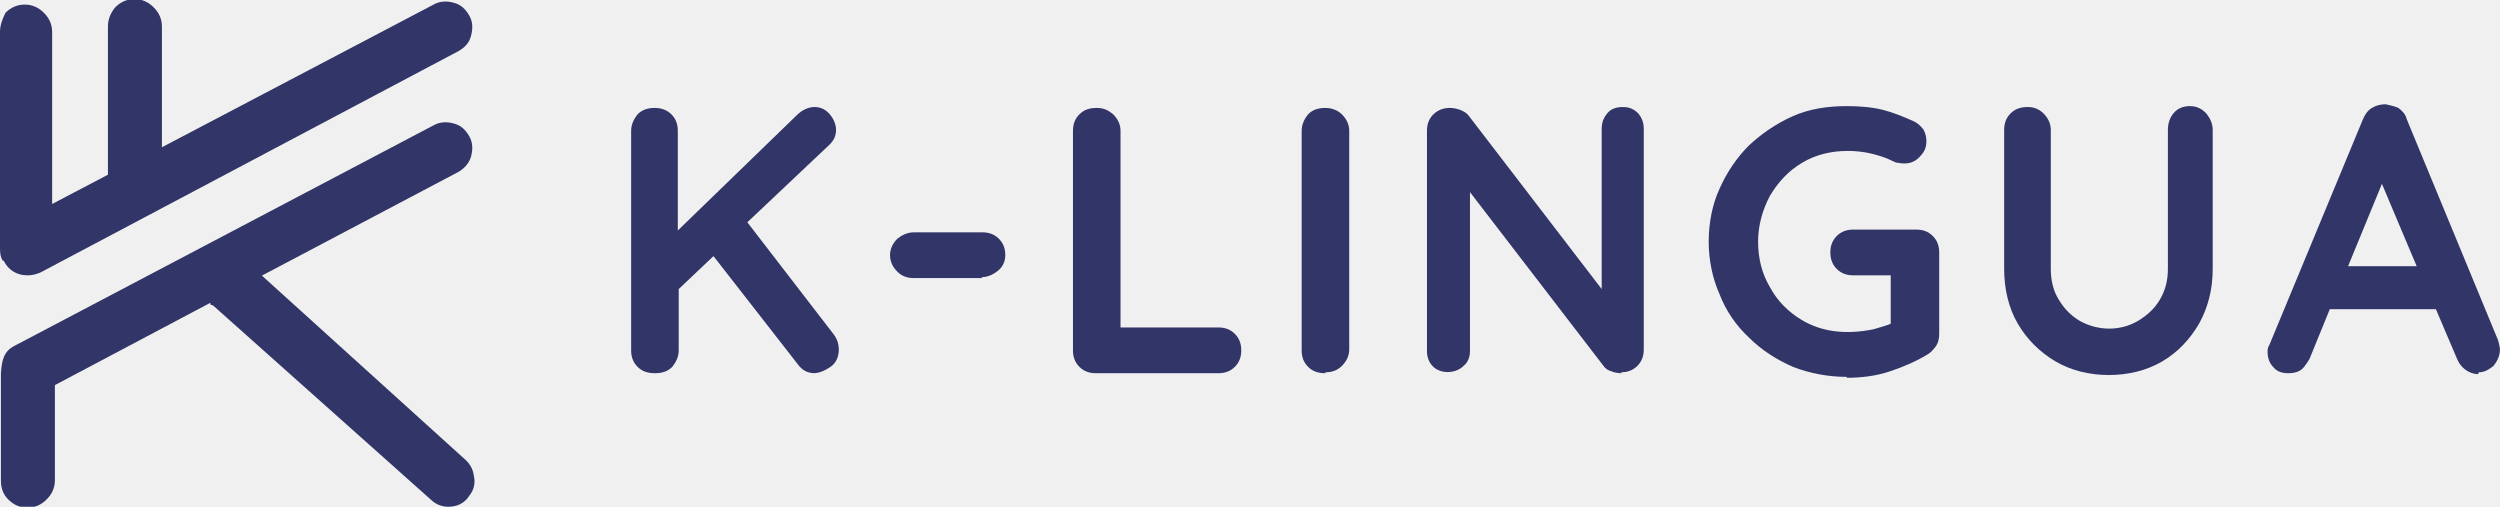
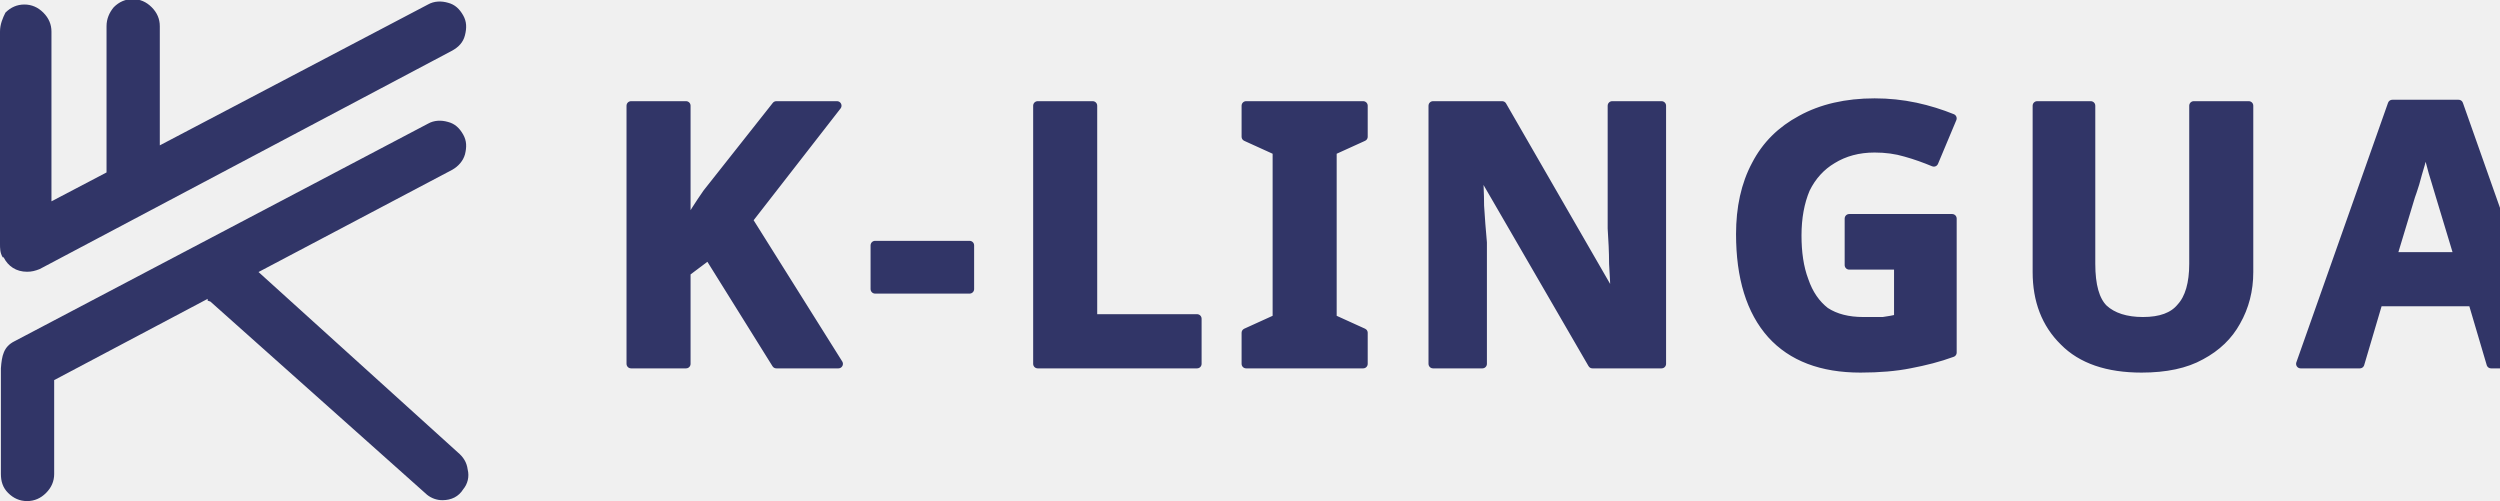
- <svg xmlns="http://www.w3.org/2000/svg" width="148" height="30" viewBox="0 0 148 30" fill="none">
-   <g clip-path="url(#clip0_97_954)">
-     <path d="M0.217 15.433C0.487 15.975 0.975 16.3 1.625 16.3C1.895 16.3 2.112 16.245 2.383 16.137L27.13 3.032C27.509 2.816 27.78 2.545 27.888 2.112C27.996 1.679 27.996 1.3 27.78 0.921C27.563 0.542 27.292 0.271 26.859 0.162C26.48 0.054 26.047 0.054 25.668 0.271L9.585 8.718V1.57C9.585 1.137 9.422 0.758 9.097 0.433C8.773 0.108 8.393 -0.054 7.96 -0.054C7.527 -0.054 7.148 0.108 6.823 0.433C6.552 0.758 6.39 1.137 6.39 1.57V10.343L3.087 12.076V1.895C3.087 1.462 2.924 1.083 2.599 0.758C2.274 0.433 1.895 0.271 1.462 0.271C1.029 0.271 0.65 0.433 0.325 0.758C0.162 1.083 0 1.462 0 1.895V14.621C0 14.892 0 15.162 0.162 15.433H0.217ZM15.433 16.354L27.13 10.181C27.509 9.964 27.78 9.639 27.888 9.26C27.996 8.827 27.996 8.448 27.78 8.069C27.563 7.69 27.292 7.419 26.859 7.31C26.48 7.202 26.047 7.202 25.668 7.419L0.866 20.469C0.217 20.794 0.108 21.336 0.054 22.094V28.43C0.054 28.863 0.162 29.242 0.487 29.567C0.812 29.892 1.191 30.054 1.625 30.054C2.058 30.054 2.437 29.892 2.762 29.567C3.087 29.242 3.249 28.863 3.249 28.43V22.798L12.455 17.924V18.032L12.617 18.087L25.614 29.675C25.884 29.892 26.209 30 26.534 30C27.076 30 27.509 29.783 27.78 29.35C28.05 29.025 28.159 28.592 28.05 28.159C27.996 27.726 27.78 27.401 27.455 27.13L15.487 16.3L15.433 16.354Z" fill="#313567" />
-     <path d="M38.772 21.823C38.447 21.823 38.122 21.715 37.96 21.498C37.743 21.282 37.635 21.011 37.635 20.686V7.744C37.635 7.419 37.743 7.148 37.96 6.931C38.176 6.715 38.447 6.606 38.826 6.606C39.151 6.606 39.422 6.715 39.638 6.931C39.855 7.148 39.963 7.419 39.963 7.744V20.686C39.963 21.011 39.855 21.282 39.638 21.498C39.422 21.715 39.151 21.823 38.826 21.823H38.772ZM48.303 6.606C48.573 6.606 48.844 6.715 49.007 6.986C49.169 7.256 49.277 7.473 49.277 7.69C49.277 7.906 49.169 8.177 48.953 8.393L39.638 17.274L39.53 14.675L47.436 6.986C47.707 6.715 48.032 6.552 48.303 6.552V6.606ZM48.194 21.877C47.869 21.877 47.599 21.715 47.382 21.444L41.967 14.513L43.646 12.834L49.169 19.982C49.169 19.982 49.44 20.469 49.44 20.74C49.44 21.065 49.331 21.39 49.061 21.552C48.79 21.715 48.519 21.877 48.194 21.877Z" fill="#313567" />
-     <path d="M48.249 22.094C47.816 22.094 47.491 21.931 47.22 21.552L42.238 15.162L40.18 17.112V20.74C40.18 21.119 40.018 21.444 39.801 21.715C39.53 21.986 39.205 22.094 38.772 22.094C38.339 22.094 38.014 21.986 37.743 21.715C37.473 21.444 37.364 21.119 37.364 20.74V7.744C37.364 7.365 37.527 7.04 37.743 6.769C38.014 6.498 38.339 6.39 38.772 6.39C39.205 6.39 39.53 6.552 39.747 6.769C40.018 7.04 40.126 7.365 40.126 7.744V13.646L47.166 6.823C47.816 6.173 48.682 6.173 49.169 6.823C49.386 7.094 49.494 7.419 49.494 7.69C49.494 8.014 49.386 8.285 49.115 8.556L44.242 13.159L49.332 19.765C49.548 20.036 49.657 20.361 49.657 20.686C49.657 21.119 49.494 21.498 49.169 21.715C48.844 21.931 48.52 22.094 48.14 22.094H48.249ZM42.671 14.783L47.653 21.227C47.978 21.661 48.465 21.607 48.899 21.282C49.115 21.119 49.169 20.957 49.169 20.686C49.169 20.469 49.115 20.253 48.953 20.09L43.917 13.538L42.617 14.783H42.671ZM38.88 6.877C38.61 6.877 38.393 6.931 38.231 7.094C38.068 7.256 38.014 7.473 38.014 7.69V20.632C38.014 20.632 38.068 21.065 38.231 21.227C38.501 21.552 39.205 21.552 39.476 21.227C39.639 21.065 39.693 20.848 39.747 20.632V17.437C39.747 17.437 39.693 17.437 39.639 17.437C39.53 17.437 39.476 17.328 39.476 17.22L39.368 14.621C39.368 14.621 39.368 14.459 39.422 14.404L39.747 14.134V7.744C39.747 7.744 39.693 7.31 39.53 7.148C39.368 6.986 39.205 6.931 38.935 6.931L38.88 6.877ZM40.234 14.35V16.3L41.913 14.675L41.805 14.567C41.805 14.567 41.751 14.296 41.805 14.188L43.483 12.509C43.483 12.509 43.592 12.401 43.7 12.455C43.754 12.455 43.862 12.455 43.917 12.563L44.025 12.671L48.844 8.069C48.844 8.069 49.061 7.744 49.061 7.581C49.061 7.419 49.007 7.202 48.844 7.04C48.574 6.661 48.032 6.715 47.653 7.094L40.234 14.296V14.35Z" fill="#313567" />
-     <path d="M54.098 16.191C53.773 16.191 53.556 16.083 53.34 15.866C53.123 15.65 53.015 15.379 53.015 15.108C53.015 14.838 53.123 14.513 53.34 14.35C53.556 14.188 53.827 14.079 54.098 14.079H58.159C58.484 14.079 58.701 14.188 58.917 14.404C59.134 14.621 59.242 14.892 59.242 15.217C59.242 15.541 59.134 15.758 58.917 15.975C58.701 16.191 58.43 16.245 58.159 16.245H54.098V16.191Z" fill="#313567" />
-     <path d="M58.159 16.462H54.097C53.718 16.462 53.393 16.354 53.123 16.083C52.852 15.812 52.69 15.487 52.69 15.108C52.69 14.729 52.852 14.404 53.123 14.134C53.393 13.917 53.718 13.755 54.097 13.755H58.159C58.538 13.755 58.863 13.863 59.133 14.134C59.404 14.404 59.513 14.729 59.513 15.108C59.513 15.487 59.35 15.812 59.079 16.029C58.809 16.245 58.484 16.408 58.105 16.408L58.159 16.462ZM54.097 14.296C54.097 14.296 53.664 14.35 53.502 14.513C53.339 14.675 53.285 14.838 53.285 15.054C53.285 15.271 53.339 15.487 53.556 15.65C53.718 15.812 53.935 15.866 54.151 15.866H58.213C58.213 15.866 58.646 15.812 58.809 15.65C58.971 15.487 59.025 15.325 59.025 15.108C59.025 14.838 58.971 14.675 58.809 14.513C58.646 14.35 58.429 14.296 58.213 14.296H54.151H54.097Z" fill="#313567" />
-     <path d="M72.13 19.711C72.455 19.711 72.725 19.82 72.942 20.036C73.159 20.253 73.267 20.469 73.267 20.794C73.267 21.119 73.159 21.336 72.942 21.552C72.725 21.769 72.455 21.877 72.13 21.877H64.874C64.549 21.877 64.278 21.769 64.061 21.552C63.845 21.336 63.736 21.065 63.736 20.74V7.744C63.736 7.419 63.845 7.148 64.061 6.931C64.278 6.715 64.549 6.606 64.928 6.606C65.198 6.606 65.469 6.715 65.686 6.931C65.902 7.148 66.011 7.419 66.011 7.744V20.036L65.578 19.657H72.13V19.711Z" fill="#313567" />
-     <path d="M72.13 22.094H64.873C64.494 22.094 64.169 21.986 63.899 21.715C63.628 21.444 63.52 21.119 63.52 20.74V7.744C63.52 7.365 63.628 7.04 63.899 6.769C64.169 6.498 64.494 6.39 64.927 6.39C65.306 6.39 65.577 6.498 65.902 6.769C66.173 7.04 66.335 7.365 66.335 7.744V19.386H72.13C72.509 19.386 72.834 19.495 73.104 19.765C73.375 20.036 73.483 20.361 73.483 20.74C73.483 21.119 73.375 21.444 73.104 21.715C72.834 21.986 72.509 22.094 72.13 22.094ZM64.927 6.931C64.927 6.931 64.44 6.986 64.278 7.148C64.115 7.31 64.061 7.527 64.061 7.744V20.686C64.061 20.686 64.115 21.119 64.278 21.282C64.44 21.444 64.657 21.498 64.873 21.498H72.13C72.13 21.498 72.563 21.444 72.725 21.282C72.888 21.119 72.942 20.957 72.942 20.74C72.942 20.523 72.888 20.307 72.725 20.199C72.563 20.036 72.346 19.982 72.13 19.982H66.335V20.09C66.335 20.09 66.281 20.307 66.173 20.307C66.065 20.307 65.956 20.307 65.902 20.307L65.469 19.928C65.469 19.928 65.361 19.711 65.361 19.603C65.361 19.495 65.523 19.44 65.631 19.44H65.794V7.744C65.794 7.744 65.686 7.31 65.523 7.148C65.361 6.986 65.144 6.931 64.927 6.931Z" fill="#313567" />
-     <path d="M79.657 20.686C79.657 21.011 79.494 21.282 79.278 21.498C79.061 21.715 78.79 21.823 78.465 21.823C78.14 21.823 77.816 21.715 77.653 21.498C77.436 21.282 77.328 21.011 77.328 20.686V7.744C77.328 7.419 77.436 7.148 77.653 6.931C77.87 6.715 78.14 6.606 78.519 6.606C78.79 6.606 79.061 6.715 79.278 6.931C79.494 7.148 79.603 7.419 79.603 7.744V20.686H79.657Z" fill="#313567" />
-     <path d="M78.466 22.094C78.032 22.094 77.707 21.986 77.437 21.715C77.166 21.444 77.058 21.119 77.058 20.74V7.744C77.058 7.365 77.22 7.04 77.437 6.769C77.707 6.498 78.032 6.39 78.466 6.39C78.79 6.39 79.169 6.498 79.44 6.769C79.711 7.04 79.874 7.365 79.874 7.744V20.686C79.874 21.065 79.711 21.39 79.44 21.661C79.169 21.931 78.845 22.04 78.466 22.04V22.094ZM78.466 6.931C78.195 6.931 77.978 6.986 77.816 7.148C77.653 7.31 77.599 7.527 77.599 7.744V20.686C77.599 20.686 77.653 21.119 77.816 21.282C77.978 21.444 78.195 21.498 78.466 21.498C78.682 21.498 78.899 21.444 79.061 21.282C79.224 21.119 79.332 20.902 79.332 20.686V7.744C79.332 7.744 79.224 7.31 79.061 7.148C78.899 6.986 78.682 6.931 78.466 6.931Z" fill="#313567" />
-     <path d="M96.119 6.661C96.39 6.661 96.66 6.769 96.823 6.931C96.985 7.148 97.094 7.365 97.094 7.635V20.686C97.094 21.011 96.985 21.282 96.769 21.498C96.552 21.715 96.281 21.823 95.957 21.823C95.794 21.823 95.632 21.823 95.469 21.715C95.307 21.607 95.198 21.552 95.09 21.498L86.209 9.964L86.697 9.639V20.794C86.697 20.794 86.588 21.282 86.426 21.498C86.209 21.715 85.993 21.769 85.722 21.769C85.451 21.769 85.18 21.661 85.018 21.498C84.855 21.336 84.747 21.065 84.747 20.794V7.744C84.747 7.419 84.855 7.148 85.072 6.931C85.289 6.715 85.559 6.606 85.884 6.606C86.047 6.606 86.209 6.606 86.372 6.715C86.534 6.769 86.697 6.877 86.751 6.986L95.415 18.303L95.09 18.628V7.635C95.09 7.365 95.198 7.094 95.361 6.931C95.523 6.769 95.794 6.661 96.065 6.661H96.119Z" fill="#313567" />
-     <path d="M96.011 22.094C96.011 22.094 95.632 22.094 95.415 21.986C95.199 21.931 95.036 21.823 94.928 21.661L87.022 11.372V20.794C87.022 21.119 86.913 21.444 86.643 21.661C86.155 22.148 85.235 22.148 84.802 21.661C84.585 21.444 84.477 21.119 84.477 20.794V7.744C84.477 7.365 84.585 7.04 84.856 6.769C85.235 6.39 85.83 6.282 86.426 6.498C86.697 6.606 86.859 6.715 86.968 6.877L94.82 17.112V7.635C94.82 7.256 94.928 6.986 95.144 6.715C95.361 6.444 95.686 6.336 96.065 6.336C96.444 6.336 96.715 6.444 96.986 6.715C97.202 6.986 97.311 7.256 97.311 7.635V20.686C97.311 21.065 97.202 21.39 96.931 21.661C96.661 21.931 96.336 22.04 95.957 22.04L96.011 22.094ZM87.022 10.505L95.361 21.336C95.361 21.336 95.469 21.444 95.632 21.498C95.957 21.607 96.336 21.552 96.606 21.336C96.769 21.173 96.823 20.957 96.823 20.74V7.635C96.823 7.635 96.769 7.256 96.606 7.094C96.336 6.823 95.794 6.823 95.578 7.094C95.415 7.256 95.361 7.419 95.361 7.635V17.816L95.632 18.141C95.632 18.141 95.686 18.412 95.632 18.52L95.307 18.845C95.307 18.845 95.09 18.953 95.036 18.845C94.928 18.845 94.874 18.682 94.874 18.574V17.924L86.588 7.094C86.588 7.094 86.426 6.931 86.318 6.877C85.885 6.715 85.56 6.769 85.289 7.04C85.126 7.202 85.072 7.419 85.072 7.635V20.686C85.072 20.686 85.126 21.065 85.289 21.227C85.56 21.498 86.047 21.498 86.318 21.227C86.48 21.065 86.534 20.902 86.534 20.74V10.614L86.101 10.018C86.101 10.018 86.047 9.856 86.101 9.801C86.101 9.747 86.155 9.639 86.209 9.639L86.697 9.314C86.697 9.314 86.913 9.314 86.968 9.314C87.076 9.314 87.13 9.477 87.13 9.531V10.397L87.022 10.505Z" fill="#313567" />
-     <path d="M109.332 22.04C108.195 22.04 107.166 21.823 106.246 21.444C105.325 21.065 104.459 20.469 103.755 19.765C103.051 19.061 102.455 18.195 102.076 17.274C101.697 16.354 101.48 15.325 101.48 14.242C101.48 13.159 101.697 12.13 102.076 11.209C102.509 10.289 103.051 9.422 103.755 8.718C104.459 8.014 105.325 7.473 106.246 7.04C107.166 6.661 108.195 6.444 109.332 6.444C110.036 6.444 110.74 6.498 111.39 6.661C112.04 6.823 112.636 7.04 113.177 7.365C113.34 7.473 113.502 7.581 113.61 7.744C113.719 7.906 113.719 8.069 113.719 8.231C113.719 8.502 113.61 8.773 113.394 8.989C113.177 9.206 112.961 9.314 112.636 9.314C112.527 9.314 112.419 9.314 112.311 9.314C112.202 9.314 112.094 9.26 111.986 9.206C111.553 9.043 111.174 8.881 110.686 8.773C110.253 8.664 109.766 8.61 109.224 8.61C108.195 8.61 107.221 8.881 106.408 9.368C105.596 9.856 104.892 10.56 104.405 11.372C103.917 12.238 103.701 13.159 103.701 14.242C103.701 15.325 103.917 16.245 104.405 17.112C104.892 17.978 105.542 18.628 106.408 19.17C107.275 19.657 108.195 19.928 109.224 19.928C109.712 19.928 110.253 19.874 110.849 19.765C111.39 19.657 111.878 19.495 112.257 19.278L112.094 19.874V15.758L112.419 16.083H109.603C109.278 16.083 109.008 15.975 108.791 15.758C108.574 15.541 108.466 15.271 108.466 15C108.466 14.729 108.574 14.404 108.791 14.242C109.008 14.025 109.278 13.917 109.603 13.917H113.34C113.665 13.917 113.935 14.025 114.152 14.242C114.369 14.459 114.477 14.729 114.477 15.054V19.874C114.477 19.874 114.423 20.307 114.314 20.469C114.206 20.632 114.098 20.74 113.935 20.848C113.286 21.227 112.527 21.552 111.769 21.823C110.957 22.094 110.145 22.202 109.332 22.202V22.04Z" fill="#313567" />
-     <path d="M109.332 22.311C108.195 22.311 107.112 22.094 106.137 21.715C105.162 21.282 104.296 20.74 103.538 19.982C102.78 19.278 102.184 18.412 101.805 17.437C101.372 16.462 101.155 15.379 101.155 14.296C101.155 13.213 101.372 12.076 101.805 11.155C102.238 10.181 102.834 9.314 103.538 8.61C104.296 7.906 105.162 7.31 106.137 6.877C107.112 6.444 108.195 6.282 109.332 6.282C110.036 6.282 110.794 6.336 111.444 6.498C112.094 6.661 112.744 6.931 113.339 7.202C113.556 7.31 113.773 7.527 113.881 7.69C113.989 7.906 114.043 8.123 114.043 8.339C114.043 8.718 113.935 8.989 113.664 9.26C113.339 9.639 112.906 9.747 112.365 9.639C112.256 9.639 112.148 9.585 112.04 9.531C111.607 9.314 111.227 9.206 110.794 9.097C110.361 8.989 109.874 8.935 109.386 8.935C108.412 8.935 107.491 9.152 106.679 9.639C105.866 10.126 105.271 10.776 104.783 11.588C104.35 12.401 104.079 13.321 104.079 14.296C104.079 15.271 104.296 16.191 104.783 17.004C105.217 17.816 105.866 18.466 106.679 18.953C107.87 19.657 109.278 19.82 110.903 19.495C111.282 19.386 111.661 19.278 111.931 19.17V16.3H109.711C109.332 16.3 109.007 16.191 108.736 15.921C108.466 15.65 108.357 15.325 108.357 14.946C108.357 14.567 108.466 14.242 108.736 13.971C109.007 13.7 109.332 13.592 109.711 13.592H113.448C113.827 13.592 114.152 13.7 114.422 13.971C114.693 14.242 114.801 14.567 114.801 14.946V19.765C114.801 20.036 114.747 20.307 114.585 20.523C114.422 20.74 114.314 20.848 114.152 20.957C113.448 21.39 112.69 21.715 111.877 21.986C111.065 22.256 110.199 22.365 109.332 22.365V22.311ZM109.332 6.715C108.249 6.715 107.274 6.931 106.354 7.31C105.433 7.69 104.621 8.231 103.917 8.935C103.213 9.639 102.672 10.451 102.292 11.318C101.913 12.238 101.697 13.213 101.697 14.242C101.697 15.271 101.913 16.3 102.292 17.166C102.672 18.087 103.213 18.899 103.917 19.549C104.621 20.199 105.433 20.794 106.354 21.173C107.978 21.823 109.982 21.931 111.715 21.39C112.473 21.173 113.177 20.848 113.827 20.469C113.935 20.415 114.043 20.307 114.152 20.144C114.206 20.036 114.26 19.874 114.26 19.711V14.892C114.26 14.892 114.206 14.459 114.043 14.296C113.881 14.134 113.664 14.079 113.448 14.079H109.711C109.711 14.079 109.278 14.134 109.116 14.296C108.953 14.459 108.899 14.621 108.899 14.892C108.899 15.162 108.953 15.325 109.116 15.487C109.278 15.65 109.495 15.704 109.711 15.704H111.931C111.931 15.704 111.986 15.487 112.094 15.433C112.202 15.433 112.311 15.433 112.365 15.433L112.69 15.758C112.69 15.758 112.798 15.975 112.744 16.083C112.69 16.191 112.581 16.245 112.473 16.245H112.419V18.953C112.419 18.953 112.419 18.953 112.473 18.953C112.581 19.007 112.581 19.116 112.581 19.224L112.419 19.82C112.419 19.82 112.256 19.982 112.148 20.036C111.986 20.036 111.931 19.874 111.931 19.765V19.657C111.661 19.765 111.336 19.82 111.011 19.928C109.278 20.307 107.708 20.09 106.408 19.332C105.542 18.791 104.838 18.087 104.35 17.22C103.863 16.3 103.592 15.325 103.592 14.242C103.592 13.159 103.863 12.13 104.35 11.264C104.838 10.397 105.542 9.639 106.408 9.152C107.274 8.61 108.303 8.339 109.386 8.339C109.928 8.339 110.415 8.393 110.903 8.502C111.336 8.61 111.823 8.773 112.256 8.989C112.365 8.989 112.419 9.043 112.527 9.097C112.798 9.206 113.069 9.097 113.285 8.881C113.448 8.718 113.502 8.502 113.502 8.285C113.502 8.177 113.502 8.014 113.394 7.906C113.339 7.798 113.231 7.69 113.069 7.635C112.527 7.365 111.931 7.094 111.336 6.986C110.686 6.823 110.036 6.769 109.332 6.769V6.715Z" fill="#313567" />
-     <path d="M129.746 6.606C130.071 6.606 130.288 6.715 130.505 6.931C130.721 7.148 130.775 7.419 130.775 7.69V15.921C130.775 17.058 130.505 18.087 130.017 19.007C129.53 19.928 128.826 20.632 127.959 21.119C127.093 21.607 126.064 21.877 124.927 21.877C123.79 21.877 122.761 21.607 121.894 21.119C121.028 20.632 120.324 19.874 119.783 19.007C119.241 18.141 119.024 17.058 119.024 15.921V7.69C119.024 7.365 119.133 7.148 119.349 6.931C119.566 6.715 119.837 6.606 120.216 6.606C120.487 6.606 120.757 6.715 120.974 6.931C121.19 7.148 121.299 7.419 121.299 7.69V15.921C121.299 16.679 121.461 17.328 121.786 17.924C122.111 18.52 122.598 18.953 123.14 19.278C123.681 19.603 124.277 19.765 124.927 19.765C125.577 19.765 126.227 19.603 126.822 19.278C127.418 18.953 127.851 18.52 128.23 17.924C128.609 17.328 128.772 16.679 128.772 15.921V7.69C128.772 7.365 128.88 7.148 129.042 6.931C129.205 6.715 129.476 6.606 129.801 6.606H129.746Z" fill="#313567" />
-     <path d="M124.873 22.202C123.682 22.202 122.599 21.931 121.678 21.39C120.757 20.848 119.999 20.09 119.458 19.17C118.916 18.249 118.646 17.112 118.646 15.921V7.69C118.646 7.31 118.754 6.986 119.025 6.715C119.295 6.444 119.62 6.336 120.053 6.336C120.378 6.336 120.703 6.444 120.974 6.715C121.245 6.986 121.407 7.31 121.407 7.69V15.921C121.407 16.625 121.57 17.274 121.895 17.762C122.22 18.303 122.599 18.682 123.14 19.007C124.223 19.603 125.523 19.603 126.552 19.007C127.093 18.682 127.526 18.303 127.851 17.762C128.176 17.22 128.339 16.625 128.339 15.921V7.69C128.339 7.31 128.447 6.986 128.664 6.715C128.88 6.444 129.205 6.282 129.638 6.282C130.072 6.282 130.342 6.444 130.613 6.715C130.83 6.986 130.992 7.31 130.992 7.69V15.921C130.992 17.112 130.721 18.195 130.18 19.17C129.638 20.09 128.934 20.848 128.014 21.39C127.093 21.931 126.01 22.202 124.819 22.202H124.873ZM120.108 6.877C119.837 6.877 119.62 6.931 119.458 7.094C119.295 7.256 119.241 7.473 119.241 7.69V15.921C119.241 17.004 119.512 18.032 119.999 18.899C120.487 19.765 121.136 20.469 122.003 20.957C122.869 21.444 123.844 21.715 124.927 21.715C126.01 21.715 126.985 21.444 127.851 20.957C128.718 20.469 129.368 19.765 129.855 18.899C130.342 18.032 130.559 17.058 130.559 15.921V7.69C130.559 7.69 130.505 7.256 130.342 7.094C130.071 6.769 129.476 6.769 129.259 7.094C129.097 7.256 129.043 7.473 129.043 7.69V15.921C129.043 16.733 128.826 17.437 128.447 18.087C128.068 18.682 127.581 19.17 126.931 19.495C125.739 20.144 124.223 20.199 122.978 19.495C122.382 19.17 121.895 18.682 121.516 18.032C121.136 17.383 120.974 16.679 120.974 15.866V7.635C120.974 7.635 120.866 7.202 120.703 7.04C120.541 6.877 120.378 6.769 120.162 6.769L120.108 6.877Z" fill="#313567" />
-     <path d="M141.335 9.477L136.461 21.173C136.461 21.173 136.245 21.607 136.082 21.715C135.92 21.823 135.703 21.931 135.486 21.931C135.162 21.931 134.891 21.823 134.728 21.661C134.566 21.498 134.512 21.227 134.512 20.957C134.512 20.848 134.512 20.74 134.566 20.632L140.089 7.31C140.089 7.31 140.306 6.877 140.523 6.769C140.739 6.661 140.956 6.606 141.172 6.606C141.389 6.606 141.606 6.661 141.822 6.823C142.039 6.931 142.147 7.148 142.255 7.365L147.671 20.469C147.671 20.469 147.779 20.74 147.779 20.902C147.779 21.227 147.671 21.498 147.454 21.661C147.237 21.877 147.021 21.931 146.75 21.931C146.533 21.931 146.317 21.877 146.154 21.715C145.992 21.607 145.829 21.39 145.775 21.173L140.847 9.531H141.389L141.335 9.477ZM137.328 18.087L138.302 16.029H144.421L144.801 18.087H137.328Z" fill="#313567" />
-     <path d="M146.696 22.148C146.425 22.148 146.155 22.04 145.938 21.877C145.721 21.715 145.559 21.498 145.451 21.227L144.205 18.303H137.924L136.732 21.227C136.732 21.227 136.461 21.715 136.245 21.877C136.028 22.04 135.757 22.094 135.487 22.094C135.053 22.094 134.783 21.986 134.566 21.715C134.35 21.498 134.241 21.173 134.241 20.848C134.241 20.686 134.241 20.578 134.35 20.415L139.873 7.094C139.981 6.823 140.144 6.552 140.414 6.39C140.685 6.227 140.956 6.173 141.227 6.173C141.227 6.173 141.768 6.282 141.985 6.39C142.201 6.552 142.418 6.769 142.472 7.04L147.887 20.144C147.887 20.144 147.996 20.523 147.996 20.686C147.996 21.065 147.833 21.39 147.617 21.661C147.346 21.877 147.075 22.04 146.75 22.04L146.696 22.148ZM144.801 18.357L145.938 21.065C145.938 21.065 146.1 21.39 146.263 21.498C146.588 21.715 146.913 21.715 147.238 21.444C147.4 21.282 147.454 21.119 147.454 20.848C147.454 20.74 147.454 20.632 147.4 20.523L141.985 7.419C141.985 7.419 141.822 7.094 141.66 6.986C141.498 6.877 141.335 6.823 141.173 6.823C141.173 6.823 140.848 6.823 140.739 6.931C140.577 7.04 140.469 7.148 140.414 7.365L134.891 20.686C134.891 20.686 134.891 20.848 134.891 20.902C134.891 21.119 134.945 21.282 135.053 21.39C135.216 21.552 135.649 21.661 136.028 21.39C136.137 21.282 136.245 21.173 136.299 20.957L137.436 18.249C137.436 18.249 137.274 18.249 137.22 18.141C137.22 18.087 137.165 17.978 137.22 17.87L138.194 15.812C138.194 15.812 138.357 15.65 138.411 15.65H138.519L140.848 10.072L140.631 9.531C140.631 9.531 140.631 9.368 140.631 9.314C140.631 9.26 140.739 9.206 140.848 9.206H141.389C141.389 9.206 141.552 9.206 141.606 9.26C141.66 9.314 141.66 9.422 141.606 9.531L141.335 10.126L143.664 15.704H144.422C144.422 15.704 144.638 15.812 144.692 15.921L145.072 17.978C145.072 17.978 145.072 18.141 145.017 18.195C145.017 18.249 144.909 18.303 144.801 18.303V18.357ZM138.14 17.816H143.988L143.339 16.3H138.79L138.14 17.816ZM143.88 16.3L144.368 17.491L144.151 16.3H143.88ZM139.007 15.758H143.068L141.01 10.884L139.007 15.758Z" fill="#313567" />
+ <svg xmlns="http://www.w3.org/2000/svg" id="Layer_2" data-name="Layer 2" viewBox="0 0 27.69 5.54">
+   <defs>
+     <style>
+       .cls-1 {
+         stroke-width: 0px;
+       }
+ 
+       .cls-1, .cls-2 {
+         fill: #313567;
+       }
+ 
+       .cls-2 {
+         font-family: Quicksand-SemiBold, Quicksand;
+         font-size: 4px;
+         font-variation-settings: 'wght' 600;
+         font-weight: 600;
+         letter-spacing: .07em;
+         stroke: #313567;
+         stroke-linecap: round;
+         stroke-linejoin: round;
+         stroke-width: .1px;
+       }
+     </style>
+   </defs>
+   <g id="Layer_1-2" data-name="Layer 1">
+     <g>
+       <path class="cls-1" d="m.04,2.85c.05.1.14.16.26.16.05,0,.09-.01.14-.03L5.01.56c.07-.04.12-.09.14-.17.02-.08.02-.15-.02-.22-.04-.07-.09-.12-.17-.14-.07-.02-.15-.02-.22.02L1.77,1.61V.29c0-.08-.03-.15-.09-.21-.06-.06-.13-.09-.21-.09s-.15.03-.21.09c-.05.06-.08.13-.08.21v1.62l-.61.32V.35c0-.08-.03-.15-.09-.21-.06-.06-.13-.09-.21-.09s-.15.03-.21.09C.03.2,0,.27,0,.35v2.35c0,.05,0,.1.03.15H.04Zm2.81.17l2.16-1.14c.07-.04.12-.1.14-.17.02-.08.02-.15-.02-.22-.04-.07-.09-.12-.17-.14-.07-.02-.15-.02-.22.02L.16,3.78c-.12.06-.14.16-.15.3v1.17c0,.08.02.15.08.21.06.06.13.09.21.09s.15-.03.21-.09c.06-.06.09-.13.09-.21v-1.04l1.7-.9v.02s.03.01.03.01l2.4,2.14c.05.04.11.06.17.06.1,0,.18-.04.23-.12.05-.06.07-.14.05-.22-.01-.08-.05-.14-.11-.19l-2.21-2Z" />
+       <text class="cls-2" transform="translate(6.63 4.03)">
+         <tspan x="0" y="0">K-LINGUA</tspan>
+       </text>
+     </g>
  </g>
-   <defs>
-     <clipPath id="clip0_97_954">
-       <rect width="147.942" height="30" fill="white" />
-     </clipPath>
-   </defs>
</svg>
